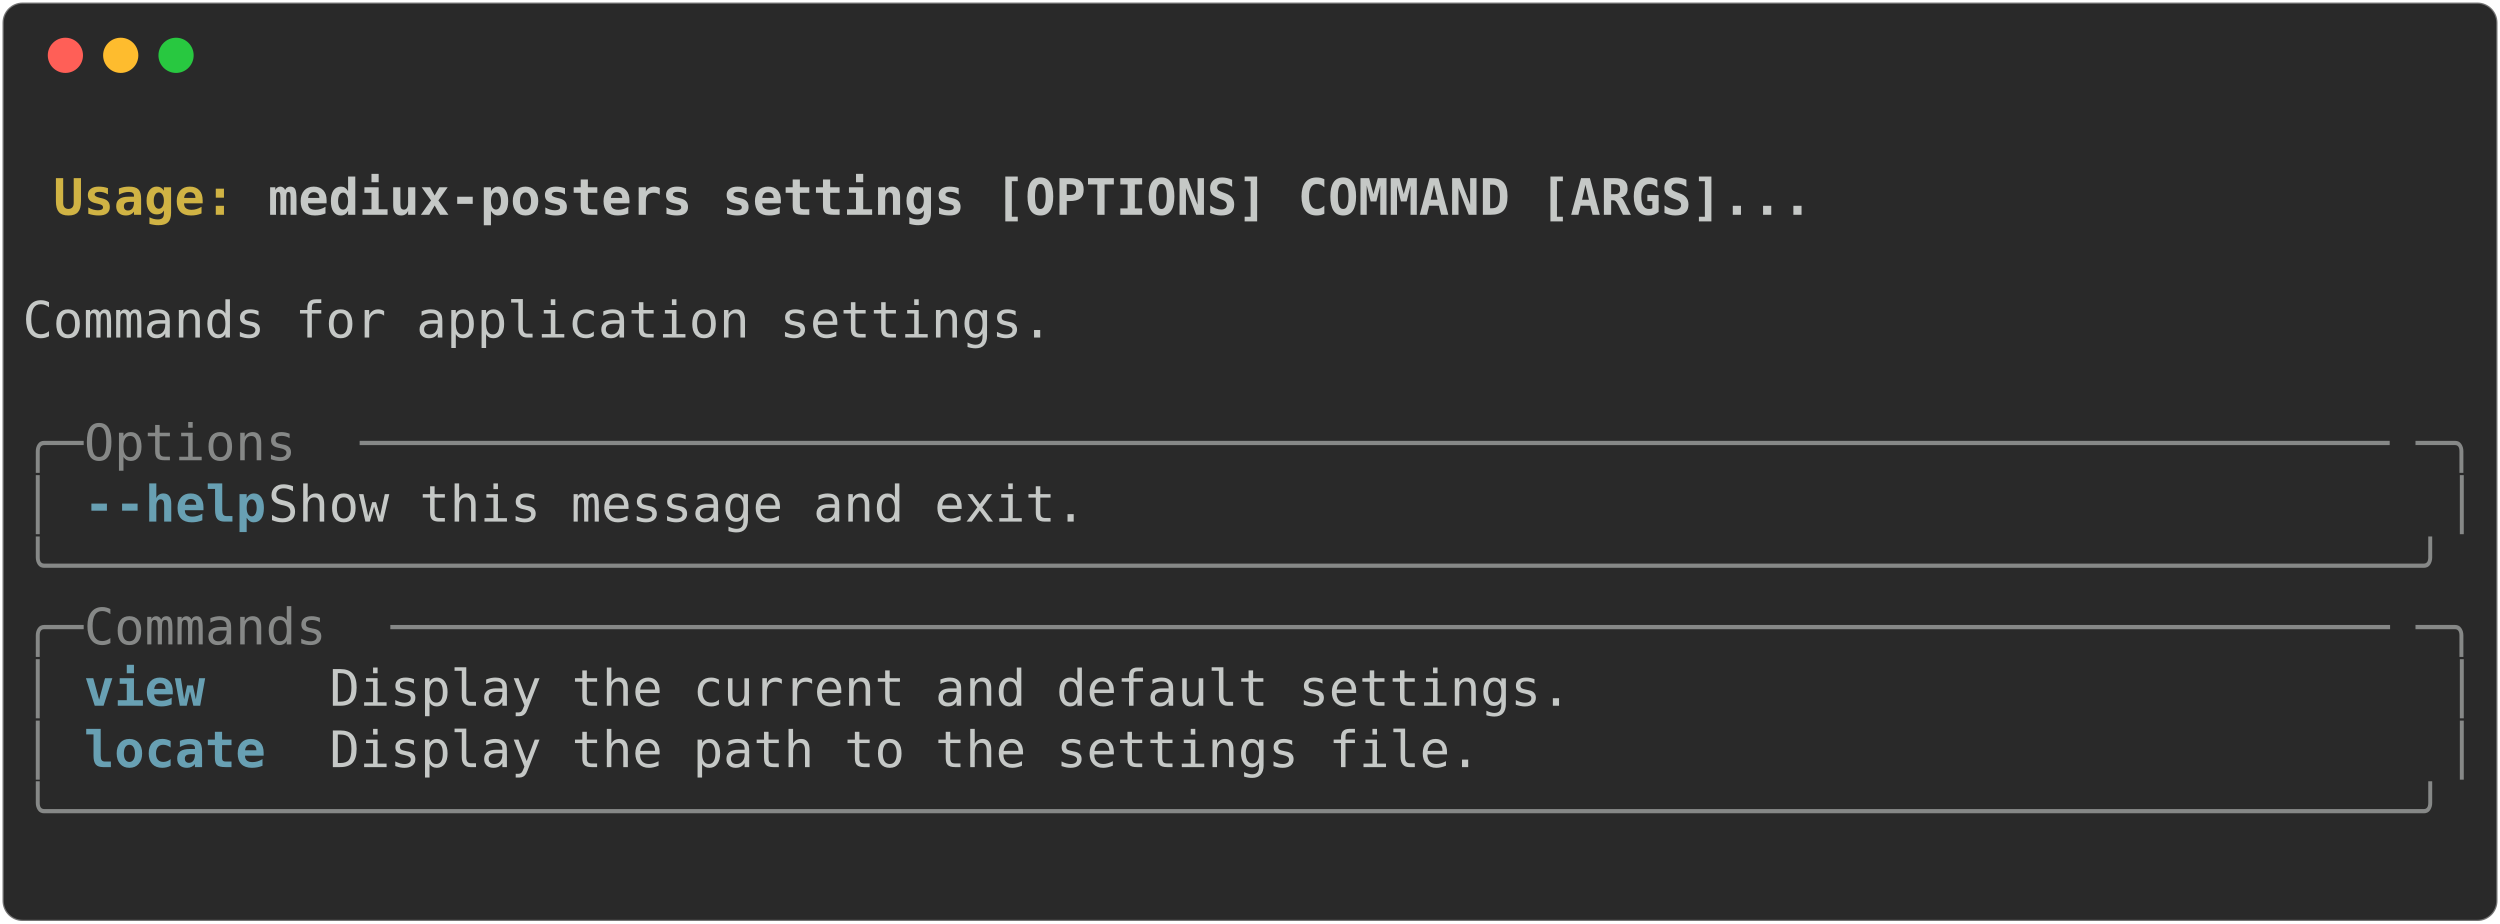
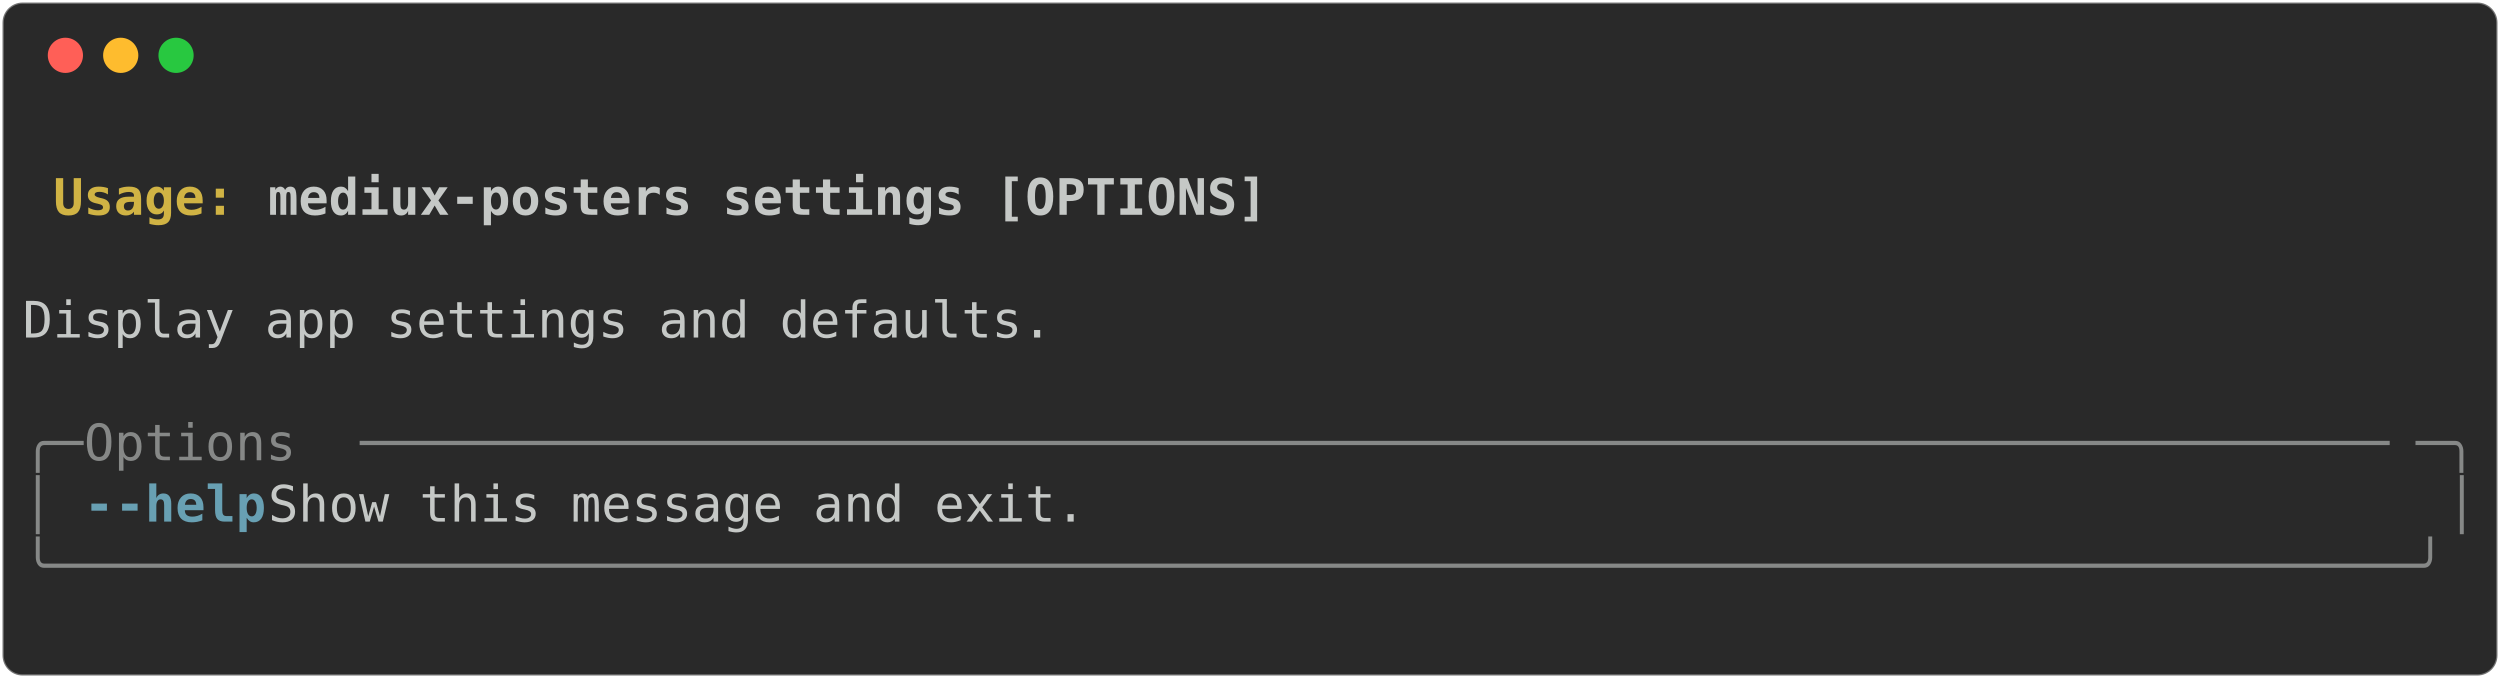
- <svg xmlns="http://www.w3.org/2000/svg" class="rich-terminal" viewBox="0 0 994 367.2">
+ <svg xmlns="http://www.w3.org/2000/svg" class="rich-terminal" viewBox="0 0 994 269.6">
  <style>

    @font-face {
        font-family: "Fira Code";
        src: local("FiraCode-Regular"),
                url("https://cdnjs.cloudflare.com/ajax/libs/firacode/6.2.0/woff2/FiraCode-Regular.woff2") format("woff2"),
                url("https://cdnjs.cloudflare.com/ajax/libs/firacode/6.2.0/woff/FiraCode-Regular.woff") format("woff");
        font-style: normal;
        font-weight: 400;
    }
    @font-face {
        font-family: "Fira Code";
        src: local("FiraCode-Bold"),
                url("https://cdnjs.cloudflare.com/ajax/libs/firacode/6.2.0/woff2/FiraCode-Bold.woff2") format("woff2"),
                url("https://cdnjs.cloudflare.com/ajax/libs/firacode/6.2.0/woff/FiraCode-Bold.woff") format("woff");
        font-style: bold;
        font-weight: 700;
    }

-     .terminal-1864357541-matrix {
+     .terminal-401837656-matrix {
        font-family: Fira Code, monospace;
        font-size: 20px;
        line-height: 24.4px;
        font-variant-east-asian: full-width;
    }

-     .terminal-1864357541-title {
+     .terminal-401837656-title {
        font-size: 18px;
        font-weight: bold;
        font-family: arial;
    }

-     .terminal-1864357541-r1 { fill: #c5c8c6;font-weight: bold }
- .terminal-1864357541-r2 { fill: #c5c8c6 }
- .terminal-1864357541-r3 { fill: #d0b344;font-weight: bold }
- .terminal-1864357541-r4 { fill: #868887 }
- .terminal-1864357541-r5 { fill: #68a0b3;font-weight: bold }
+     .terminal-401837656-r1 { fill: #c5c8c6;font-weight: bold }
+ .terminal-401837656-r2 { fill: #c5c8c6 }
+ .terminal-401837656-r3 { fill: #d0b344;font-weight: bold }
+ .terminal-401837656-r4 { fill: #868887 }
+ .terminal-401837656-r5 { fill: #68a0b3;font-weight: bold }
    </style>
  <defs>
-     <clipPath id="terminal-1864357541-clip-terminal">
-       <rect x="0" y="0" width="975.0" height="316.2" />
+     <clipPath id="terminal-401837656-clip-terminal">
+       <rect x="0" y="0" width="975.0" height="218.6" />
    </clipPath>
-     <clipPath id="terminal-1864357541-line-0">
+     <clipPath id="terminal-401837656-line-0">
      <rect x="0" y="1.5" width="976" height="24.65" />
    </clipPath>
-     <clipPath id="terminal-1864357541-line-1">
+     <clipPath id="terminal-401837656-line-1">
      <rect x="0" y="25.9" width="976" height="24.65" />
    </clipPath>
-     <clipPath id="terminal-1864357541-line-2">
+     <clipPath id="terminal-401837656-line-2">
      <rect x="0" y="50.3" width="976" height="24.65" />
    </clipPath>
-     <clipPath id="terminal-1864357541-line-3">
+     <clipPath id="terminal-401837656-line-3">
      <rect x="0" y="74.7" width="976" height="24.65" />
    </clipPath>
-     <clipPath id="terminal-1864357541-line-4">
+     <clipPath id="terminal-401837656-line-4">
      <rect x="0" y="99.1" width="976" height="24.65" />
    </clipPath>
-     <clipPath id="terminal-1864357541-line-5">
+     <clipPath id="terminal-401837656-line-5">
      <rect x="0" y="123.5" width="976" height="24.65" />
    </clipPath>
-     <clipPath id="terminal-1864357541-line-6">
+     <clipPath id="terminal-401837656-line-6">
      <rect x="0" y="147.9" width="976" height="24.65" />
    </clipPath>
-     <clipPath id="terminal-1864357541-line-7">
+     <clipPath id="terminal-401837656-line-7">
      <rect x="0" y="172.3" width="976" height="24.65" />
    </clipPath>
-     <clipPath id="terminal-1864357541-line-8">
-       <rect x="0" y="196.7" width="976" height="24.65" />
-     </clipPath>
-     <clipPath id="terminal-1864357541-line-9">
-       <rect x="0" y="221.1" width="976" height="24.65" />
-     </clipPath>
-     <clipPath id="terminal-1864357541-line-10">
-       <rect x="0" y="245.5" width="976" height="24.65" />
-     </clipPath>
-     <clipPath id="terminal-1864357541-line-11">
-       <rect x="0" y="269.9" width="976" height="24.65" />
-     </clipPath>
  </defs>
-   <rect fill="#292929" stroke="rgba(255,255,255,0.35)" stroke-width="1" x="1" y="1" width="992" height="365.2" rx="8" />
+   <rect fill="#292929" stroke="rgba(255,255,255,0.35)" stroke-width="1" x="1" y="1" width="992" height="267.6" rx="8" />
  <g transform="translate(26,22)">
    <circle cx="0" cy="0" r="7" fill="#ff5f57" />
    <circle cx="22" cy="0" r="7" fill="#febc2e" />
    <circle cx="44" cy="0" r="7" fill="#28c840" />
  </g>
-   <g transform="translate(9, 41)" clip-path="url(#terminal-1864357541-clip-terminal)">
-     <g class="terminal-1864357541-matrix">
-       <text class="terminal-1864357541-r2" x="976" y="20" textLength="12.2" clip-path="url(#terminal-1864357541-line-0)">
+   <g transform="translate(9, 41)" clip-path="url(#terminal-401837656-clip-terminal)">
+     <g class="terminal-401837656-matrix">
+       <text class="terminal-401837656-r2" x="976" y="20" textLength="12.2" clip-path="url(#terminal-401837656-line-0)">
</text>
-       <text class="terminal-1864357541-r3" x="12.2" y="44.4" textLength="85.4" clip-path="url(#terminal-1864357541-line-1)">Usage: </text>
-       <text class="terminal-1864357541-r1" x="97.6" y="44.4" textLength="622.2" clip-path="url(#terminal-1864357541-line-1)">mediux-posters settings [OPTIONS] COMMAND [ARGS]...</text>
-       <text class="terminal-1864357541-r2" x="976" y="44.4" textLength="12.2" clip-path="url(#terminal-1864357541-line-1)">
+       <text class="terminal-401837656-r3" x="12.2" y="44.4" textLength="85.4" clip-path="url(#terminal-401837656-line-1)">Usage: </text>
+       <text class="terminal-401837656-r1" x="97.6" y="44.4" textLength="402.6" clip-path="url(#terminal-401837656-line-1)">mediux-posters settings [OPTIONS]</text>
+       <text class="terminal-401837656-r2" x="976" y="44.4" textLength="12.2" clip-path="url(#terminal-401837656-line-1)">
</text>
-       <text class="terminal-1864357541-r2" x="976" y="68.8" textLength="12.2" clip-path="url(#terminal-1864357541-line-2)">
+       <text class="terminal-401837656-r2" x="976" y="68.8" textLength="12.2" clip-path="url(#terminal-401837656-line-2)">
</text>
-       <text class="terminal-1864357541-r2" x="0" y="93.2" textLength="976" clip-path="url(#terminal-1864357541-line-3)"> Commands for application settings.                                             </text>
-       <text class="terminal-1864357541-r2" x="976" y="93.2" textLength="12.2" clip-path="url(#terminal-1864357541-line-3)">
+       <text class="terminal-401837656-r2" x="0" y="93.2" textLength="976" clip-path="url(#terminal-401837656-line-3)"> Display app settings and defaults.                                             </text>
+       <text class="terminal-401837656-r2" x="976" y="93.2" textLength="12.2" clip-path="url(#terminal-401837656-line-3)">
</text>
-       <text class="terminal-1864357541-r2" x="976" y="117.6" textLength="12.2" clip-path="url(#terminal-1864357541-line-4)">
+       <text class="terminal-401837656-r2" x="976" y="117.6" textLength="12.2" clip-path="url(#terminal-401837656-line-4)">
</text>
-       <text class="terminal-1864357541-r4" x="0" y="142" textLength="24.4" clip-path="url(#terminal-1864357541-line-5)">╭─</text>
-       <text class="terminal-1864357541-r4" x="24.4" y="142" textLength="109.8" clip-path="url(#terminal-1864357541-line-5)"> Options </text>
-       <text class="terminal-1864357541-r4" x="134.2" y="142" textLength="817.4" clip-path="url(#terminal-1864357541-line-5)">───────────────────────────────────────────────────────────────────</text>
-       <text class="terminal-1864357541-r4" x="951.6" y="142" textLength="24.4" clip-path="url(#terminal-1864357541-line-5)">─╮</text>
-       <text class="terminal-1864357541-r2" x="976" y="142" textLength="12.2" clip-path="url(#terminal-1864357541-line-5)">
+       <text class="terminal-401837656-r4" x="0" y="142" textLength="24.4" clip-path="url(#terminal-401837656-line-5)">╭─</text>
+       <text class="terminal-401837656-r4" x="24.4" y="142" textLength="109.8" clip-path="url(#terminal-401837656-line-5)"> Options </text>
+       <text class="terminal-401837656-r4" x="134.2" y="142" textLength="817.4" clip-path="url(#terminal-401837656-line-5)">───────────────────────────────────────────────────────────────────</text>
+       <text class="terminal-401837656-r4" x="951.6" y="142" textLength="24.4" clip-path="url(#terminal-401837656-line-5)">─╮</text>
+       <text class="terminal-401837656-r2" x="976" y="142" textLength="12.2" clip-path="url(#terminal-401837656-line-5)">
</text>
-       <text class="terminal-1864357541-r4" x="0" y="166.4" textLength="12.2" clip-path="url(#terminal-1864357541-line-6)">│</text>
-       <text class="terminal-1864357541-r5" x="24.4" y="166.4" textLength="12.2" clip-path="url(#terminal-1864357541-line-6)">-</text>
-       <text class="terminal-1864357541-r5" x="36.6" y="166.4" textLength="61" clip-path="url(#terminal-1864357541-line-6)">-help</text>
-       <text class="terminal-1864357541-r2" x="97.6" y="166.4" textLength="866.2" clip-path="url(#terminal-1864357541-line-6)">          Show this message and exit.                                  </text>
-       <text class="terminal-1864357541-r4" x="963.8" y="166.4" textLength="12.2" clip-path="url(#terminal-1864357541-line-6)">│</text>
-       <text class="terminal-1864357541-r2" x="976" y="166.4" textLength="12.2" clip-path="url(#terminal-1864357541-line-6)">
+       <text class="terminal-401837656-r4" x="0" y="166.4" textLength="12.2" clip-path="url(#terminal-401837656-line-6)">│</text>
+       <text class="terminal-401837656-r5" x="24.4" y="166.4" textLength="12.2" clip-path="url(#terminal-401837656-line-6)">-</text>
+       <text class="terminal-401837656-r5" x="36.6" y="166.4" textLength="61" clip-path="url(#terminal-401837656-line-6)">-help</text>
+       <text class="terminal-401837656-r2" x="97.6" y="166.4" textLength="866.2" clip-path="url(#terminal-401837656-line-6)">          Show this message and exit.                                  </text>
+       <text class="terminal-401837656-r4" x="963.8" y="166.4" textLength="12.2" clip-path="url(#terminal-401837656-line-6)">│</text>
+       <text class="terminal-401837656-r2" x="976" y="166.4" textLength="12.2" clip-path="url(#terminal-401837656-line-6)">
</text>
-       <text class="terminal-1864357541-r4" x="0" y="190.8" textLength="976" clip-path="url(#terminal-1864357541-line-7)">╰──────────────────────────────────────────────────────────────────────────────╯</text>
-       <text class="terminal-1864357541-r2" x="976" y="190.8" textLength="12.2" clip-path="url(#terminal-1864357541-line-7)">
+       <text class="terminal-401837656-r4" x="0" y="190.8" textLength="976" clip-path="url(#terminal-401837656-line-7)">╰──────────────────────────────────────────────────────────────────────────────╯</text>
+       <text class="terminal-401837656-r2" x="976" y="190.8" textLength="12.2" clip-path="url(#terminal-401837656-line-7)">
</text>
-       <text class="terminal-1864357541-r4" x="0" y="215.2" textLength="24.4" clip-path="url(#terminal-1864357541-line-8)">╭─</text>
-       <text class="terminal-1864357541-r4" x="24.4" y="215.2" textLength="122" clip-path="url(#terminal-1864357541-line-8)"> Commands </text>
-       <text class="terminal-1864357541-r4" x="146.4" y="215.2" textLength="805.2" clip-path="url(#terminal-1864357541-line-8)">──────────────────────────────────────────────────────────────────</text>
-       <text class="terminal-1864357541-r4" x="951.6" y="215.2" textLength="24.4" clip-path="url(#terminal-1864357541-line-8)">─╮</text>
-       <text class="terminal-1864357541-r2" x="976" y="215.2" textLength="12.2" clip-path="url(#terminal-1864357541-line-8)">
- </text>
-       <text class="terminal-1864357541-r4" x="0" y="239.6" textLength="12.2" clip-path="url(#terminal-1864357541-line-9)">│</text>
-       <text class="terminal-1864357541-r5" x="24.4" y="239.6" textLength="85.4" clip-path="url(#terminal-1864357541-line-9)">view   </text>
-       <text class="terminal-1864357541-r2" x="122" y="239.6" textLength="841.8" clip-path="url(#terminal-1864357541-line-9)"> Display the current and default settings.                           </text>
-       <text class="terminal-1864357541-r4" x="963.8" y="239.6" textLength="12.2" clip-path="url(#terminal-1864357541-line-9)">│</text>
-       <text class="terminal-1864357541-r2" x="976" y="239.6" textLength="12.2" clip-path="url(#terminal-1864357541-line-9)">
- </text>
-       <text class="terminal-1864357541-r4" x="0" y="264" textLength="12.2" clip-path="url(#terminal-1864357541-line-10)">│</text>
-       <text class="terminal-1864357541-r5" x="24.4" y="264" textLength="85.4" clip-path="url(#terminal-1864357541-line-10)">locate </text>
-       <text class="terminal-1864357541-r2" x="122" y="264" textLength="841.8" clip-path="url(#terminal-1864357541-line-10)"> Display the path to the settings file.                              </text>
-       <text class="terminal-1864357541-r4" x="963.8" y="264" textLength="12.2" clip-path="url(#terminal-1864357541-line-10)">│</text>
-       <text class="terminal-1864357541-r2" x="976" y="264" textLength="12.2" clip-path="url(#terminal-1864357541-line-10)">
- </text>
-       <text class="terminal-1864357541-r4" x="0" y="288.4" textLength="976" clip-path="url(#terminal-1864357541-line-11)">╰──────────────────────────────────────────────────────────────────────────────╯</text>
-       <text class="terminal-1864357541-r2" x="976" y="288.4" textLength="12.2" clip-path="url(#terminal-1864357541-line-11)">
- </text>
-       <text class="terminal-1864357541-r2" x="976" y="312.8" textLength="12.2" clip-path="url(#terminal-1864357541-line-12)">
+       <text class="terminal-401837656-r2" x="976" y="215.2" textLength="12.2" clip-path="url(#terminal-401837656-line-8)">
</text>
    </g>
  </g>
</svg>
